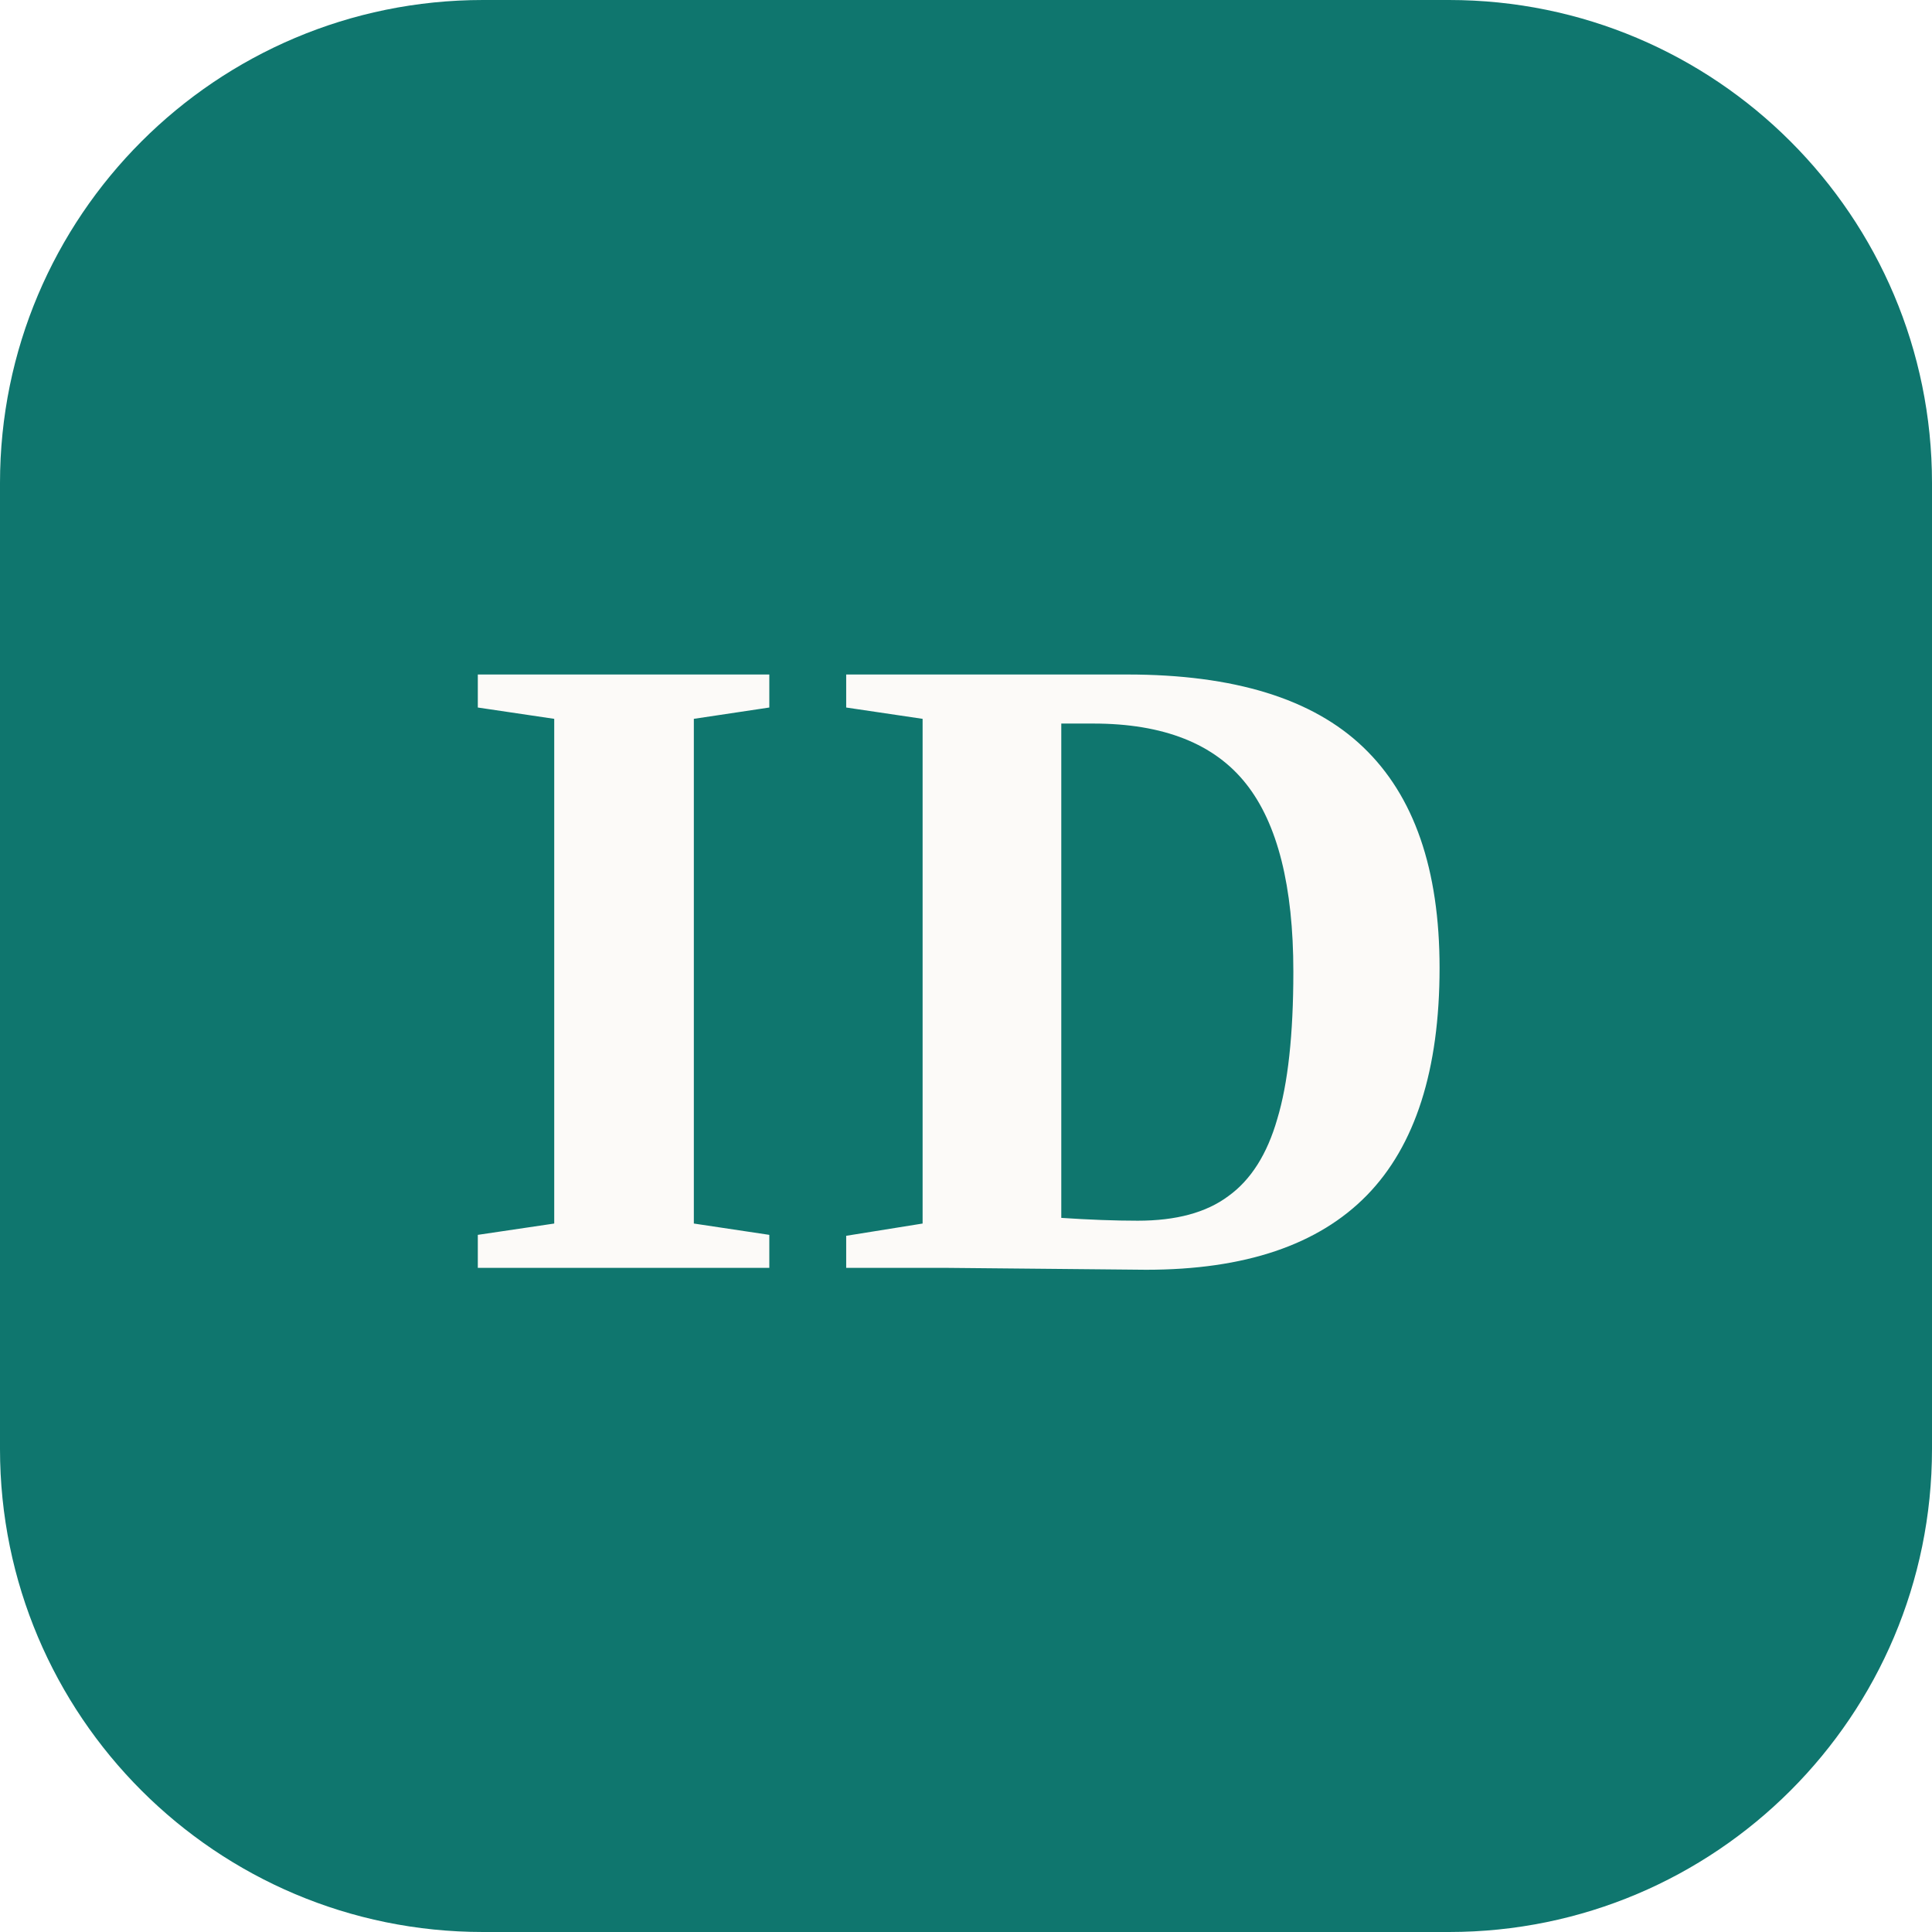
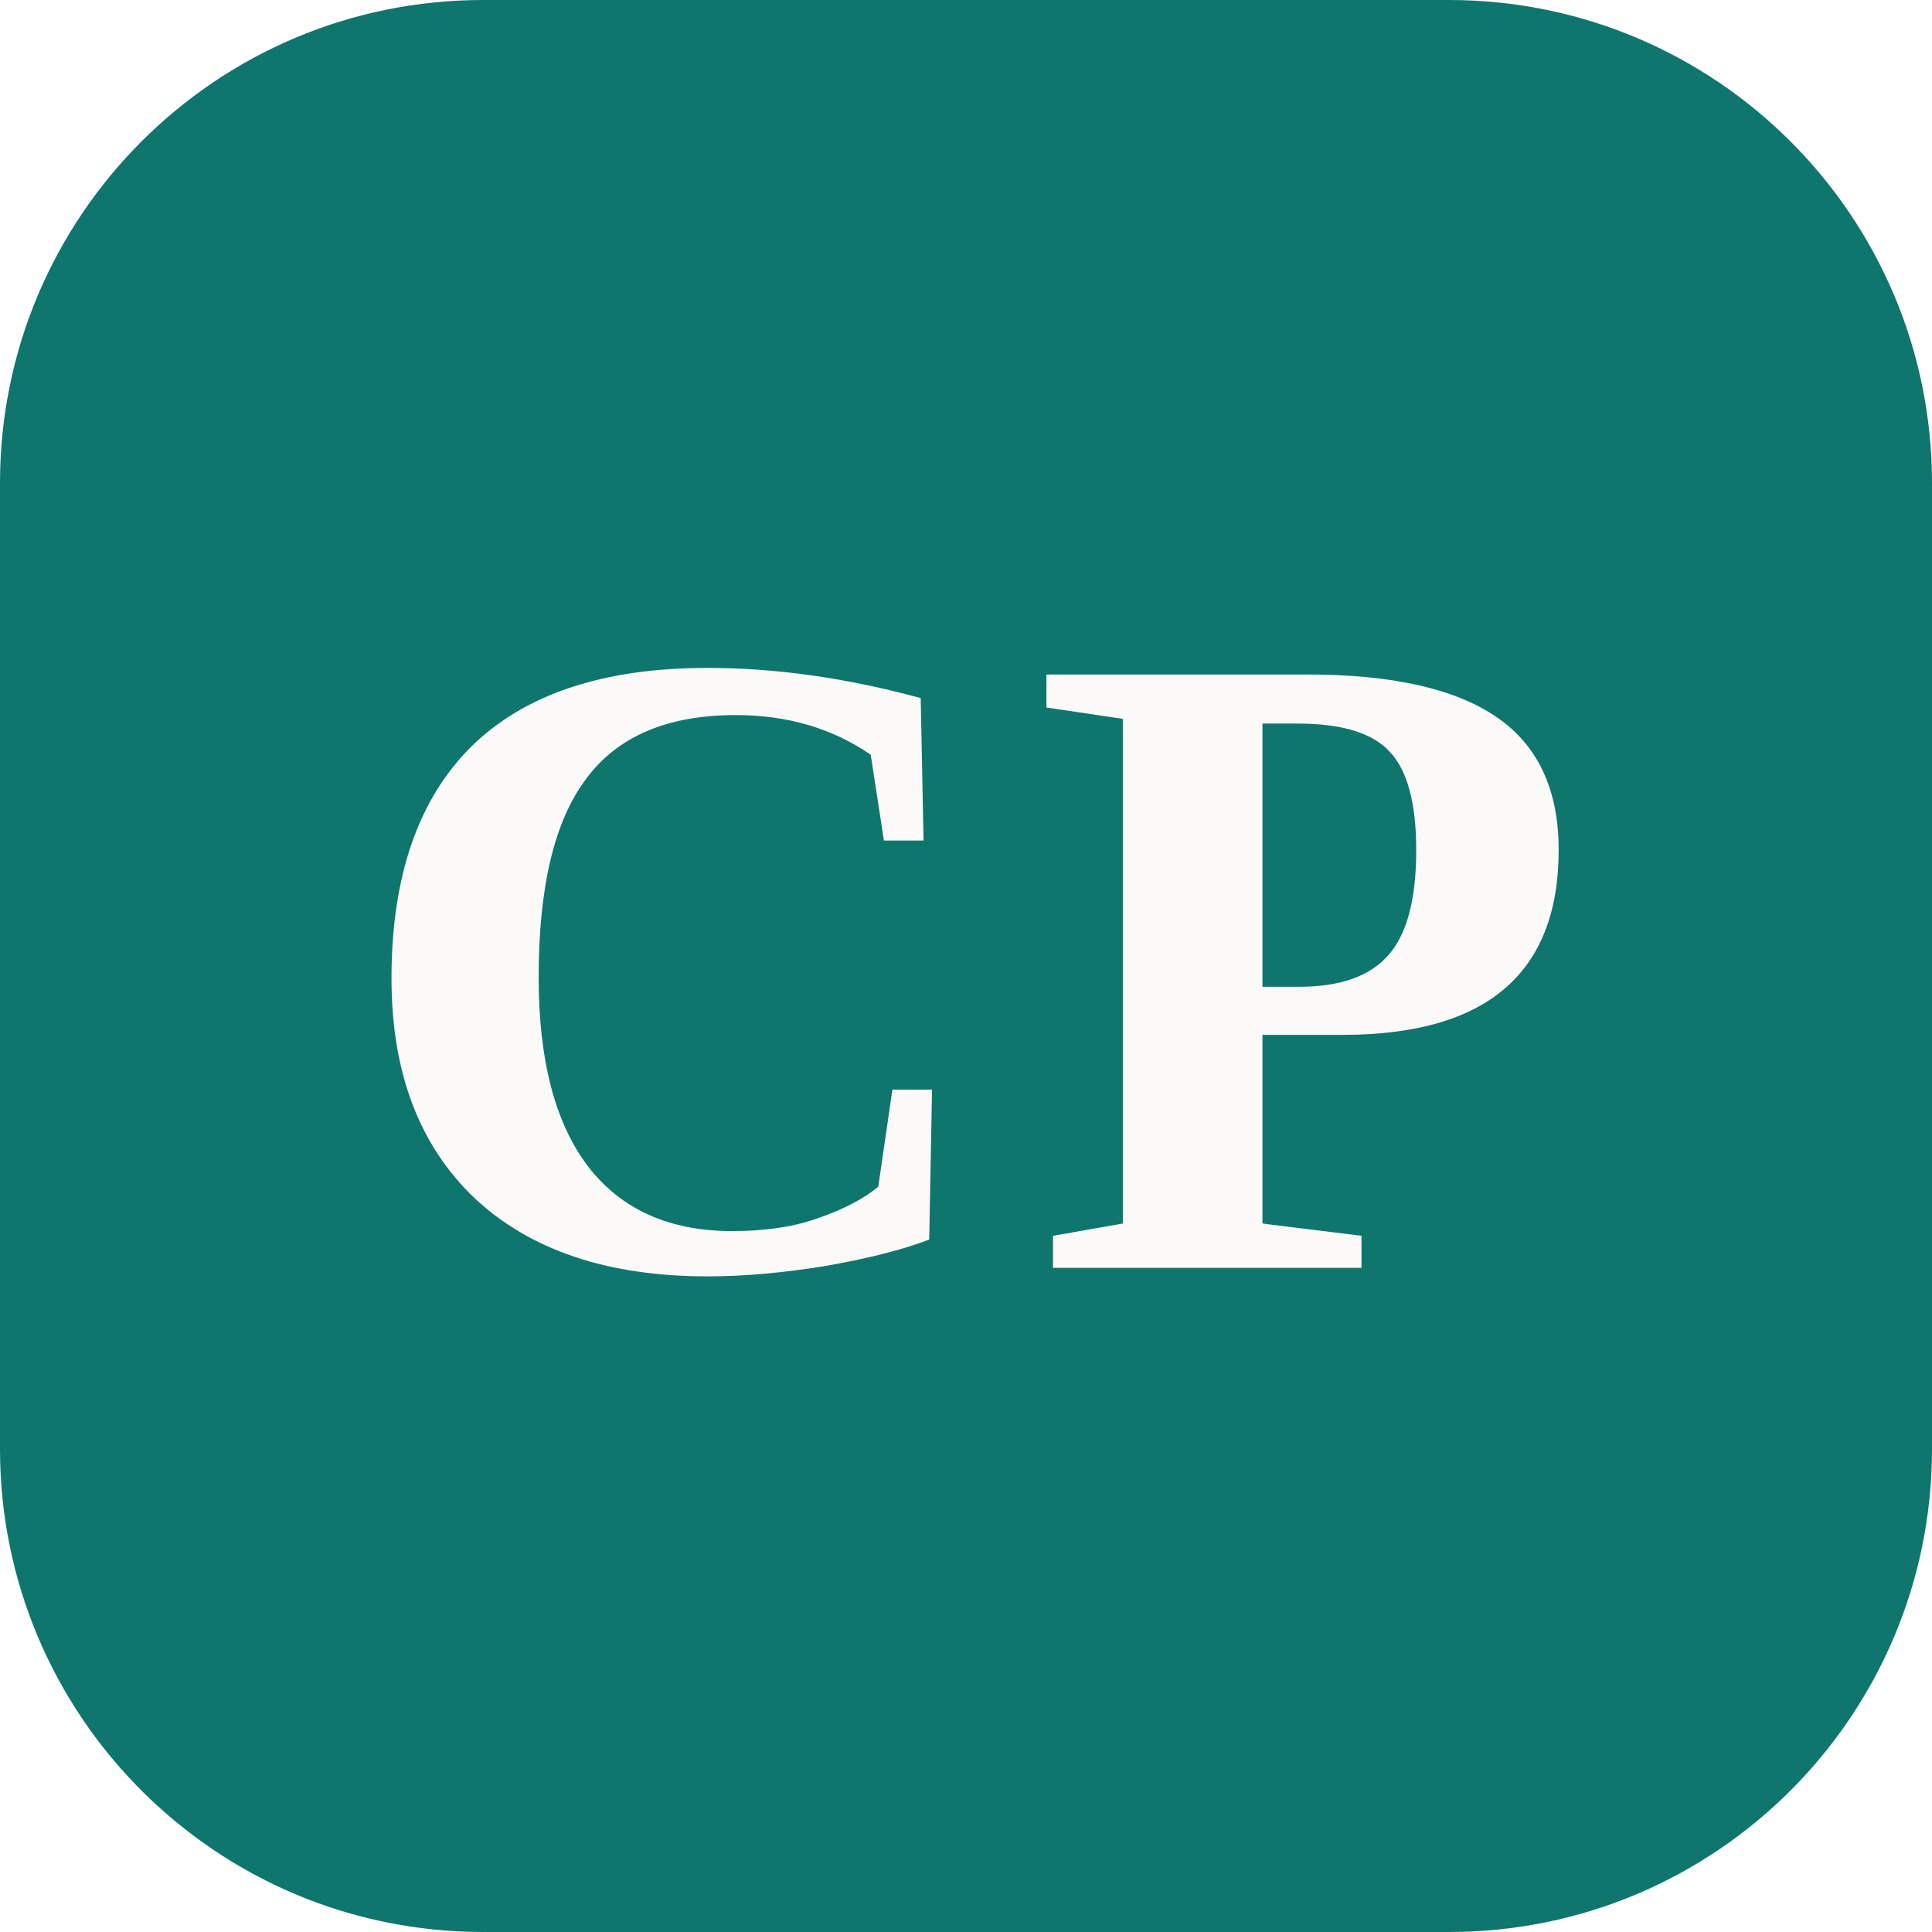
<svg xmlns="http://www.w3.org/2000/svg" viewBox="0 0 32 32">
  <rect width="32" height="32" rx="8" fill="#0F766E" />
-   <text x="16" y="21" font-family="Georgia, 'Times New Roman', serif" font-size="15" font-weight="700" fill="#FCFAF8" text-anchor="middle" letter-spacing="0.5">ID</text>
+   <text x="16" y="21" font-family="Georgia, 'Times New Roman', serif" font-size="15" font-weight="700" fill="#FCFAF8" text-anchor="middle" letter-spacing="0.5">CP</text>
</svg>
